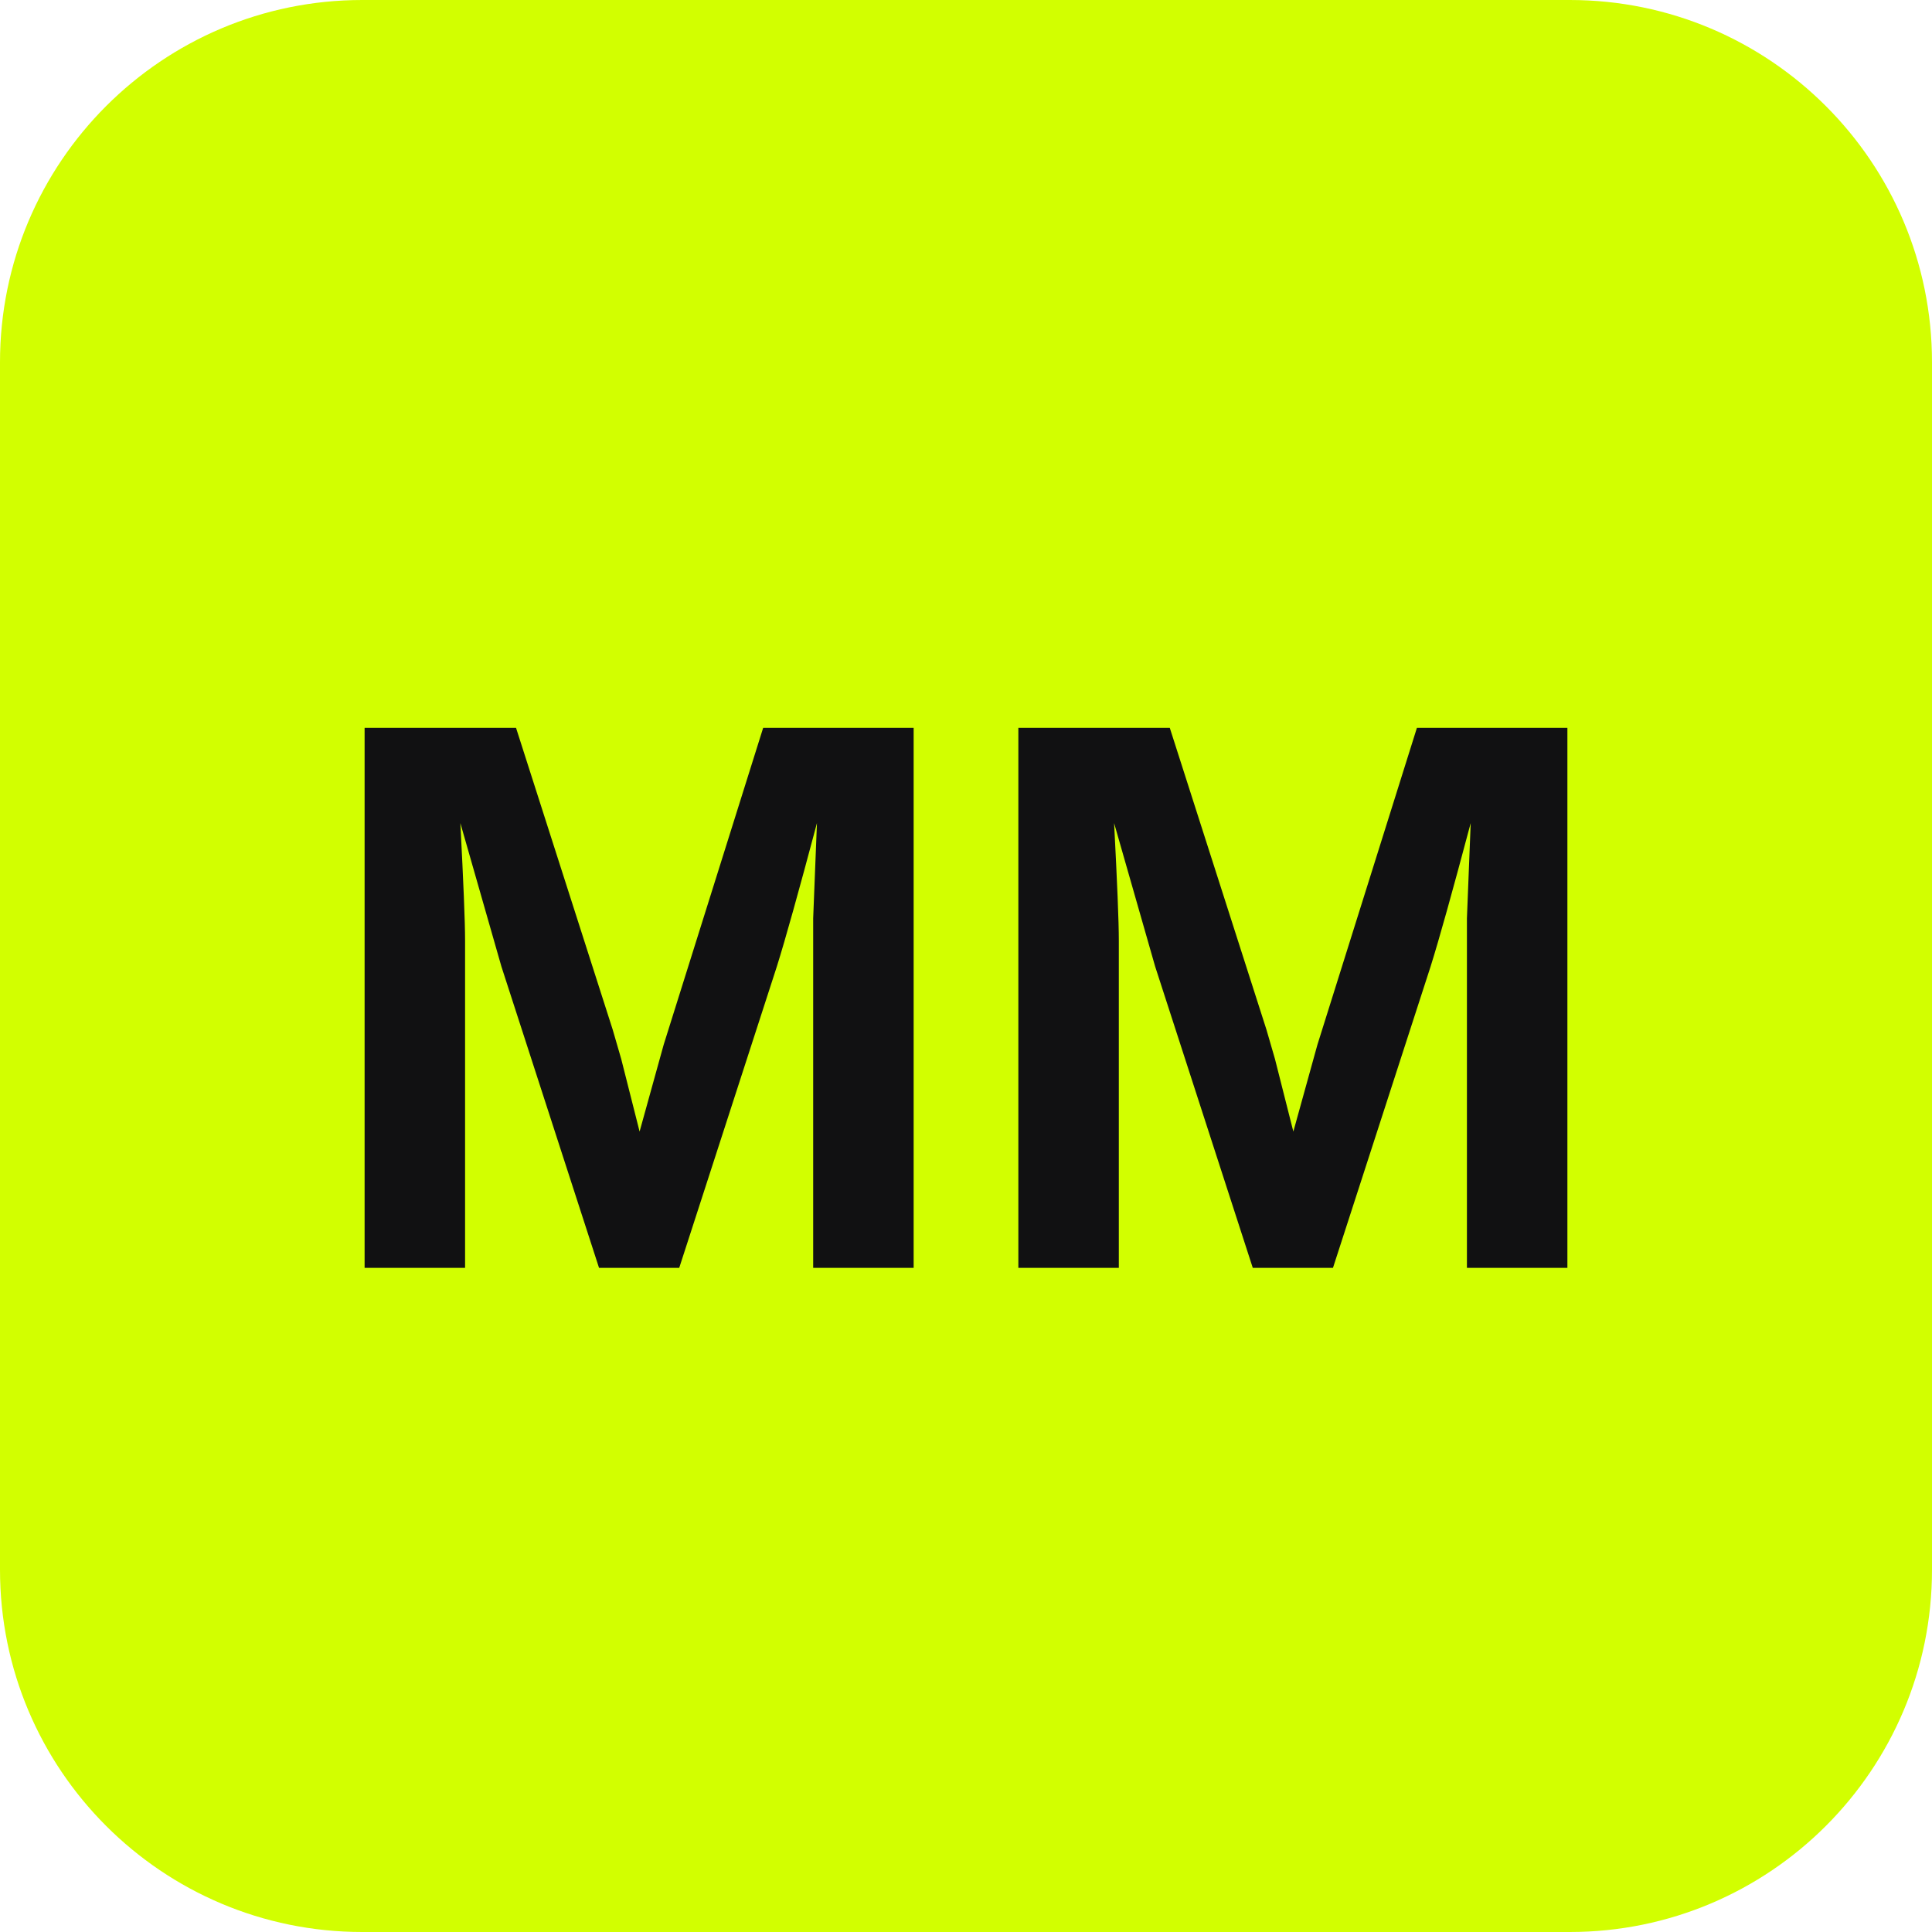
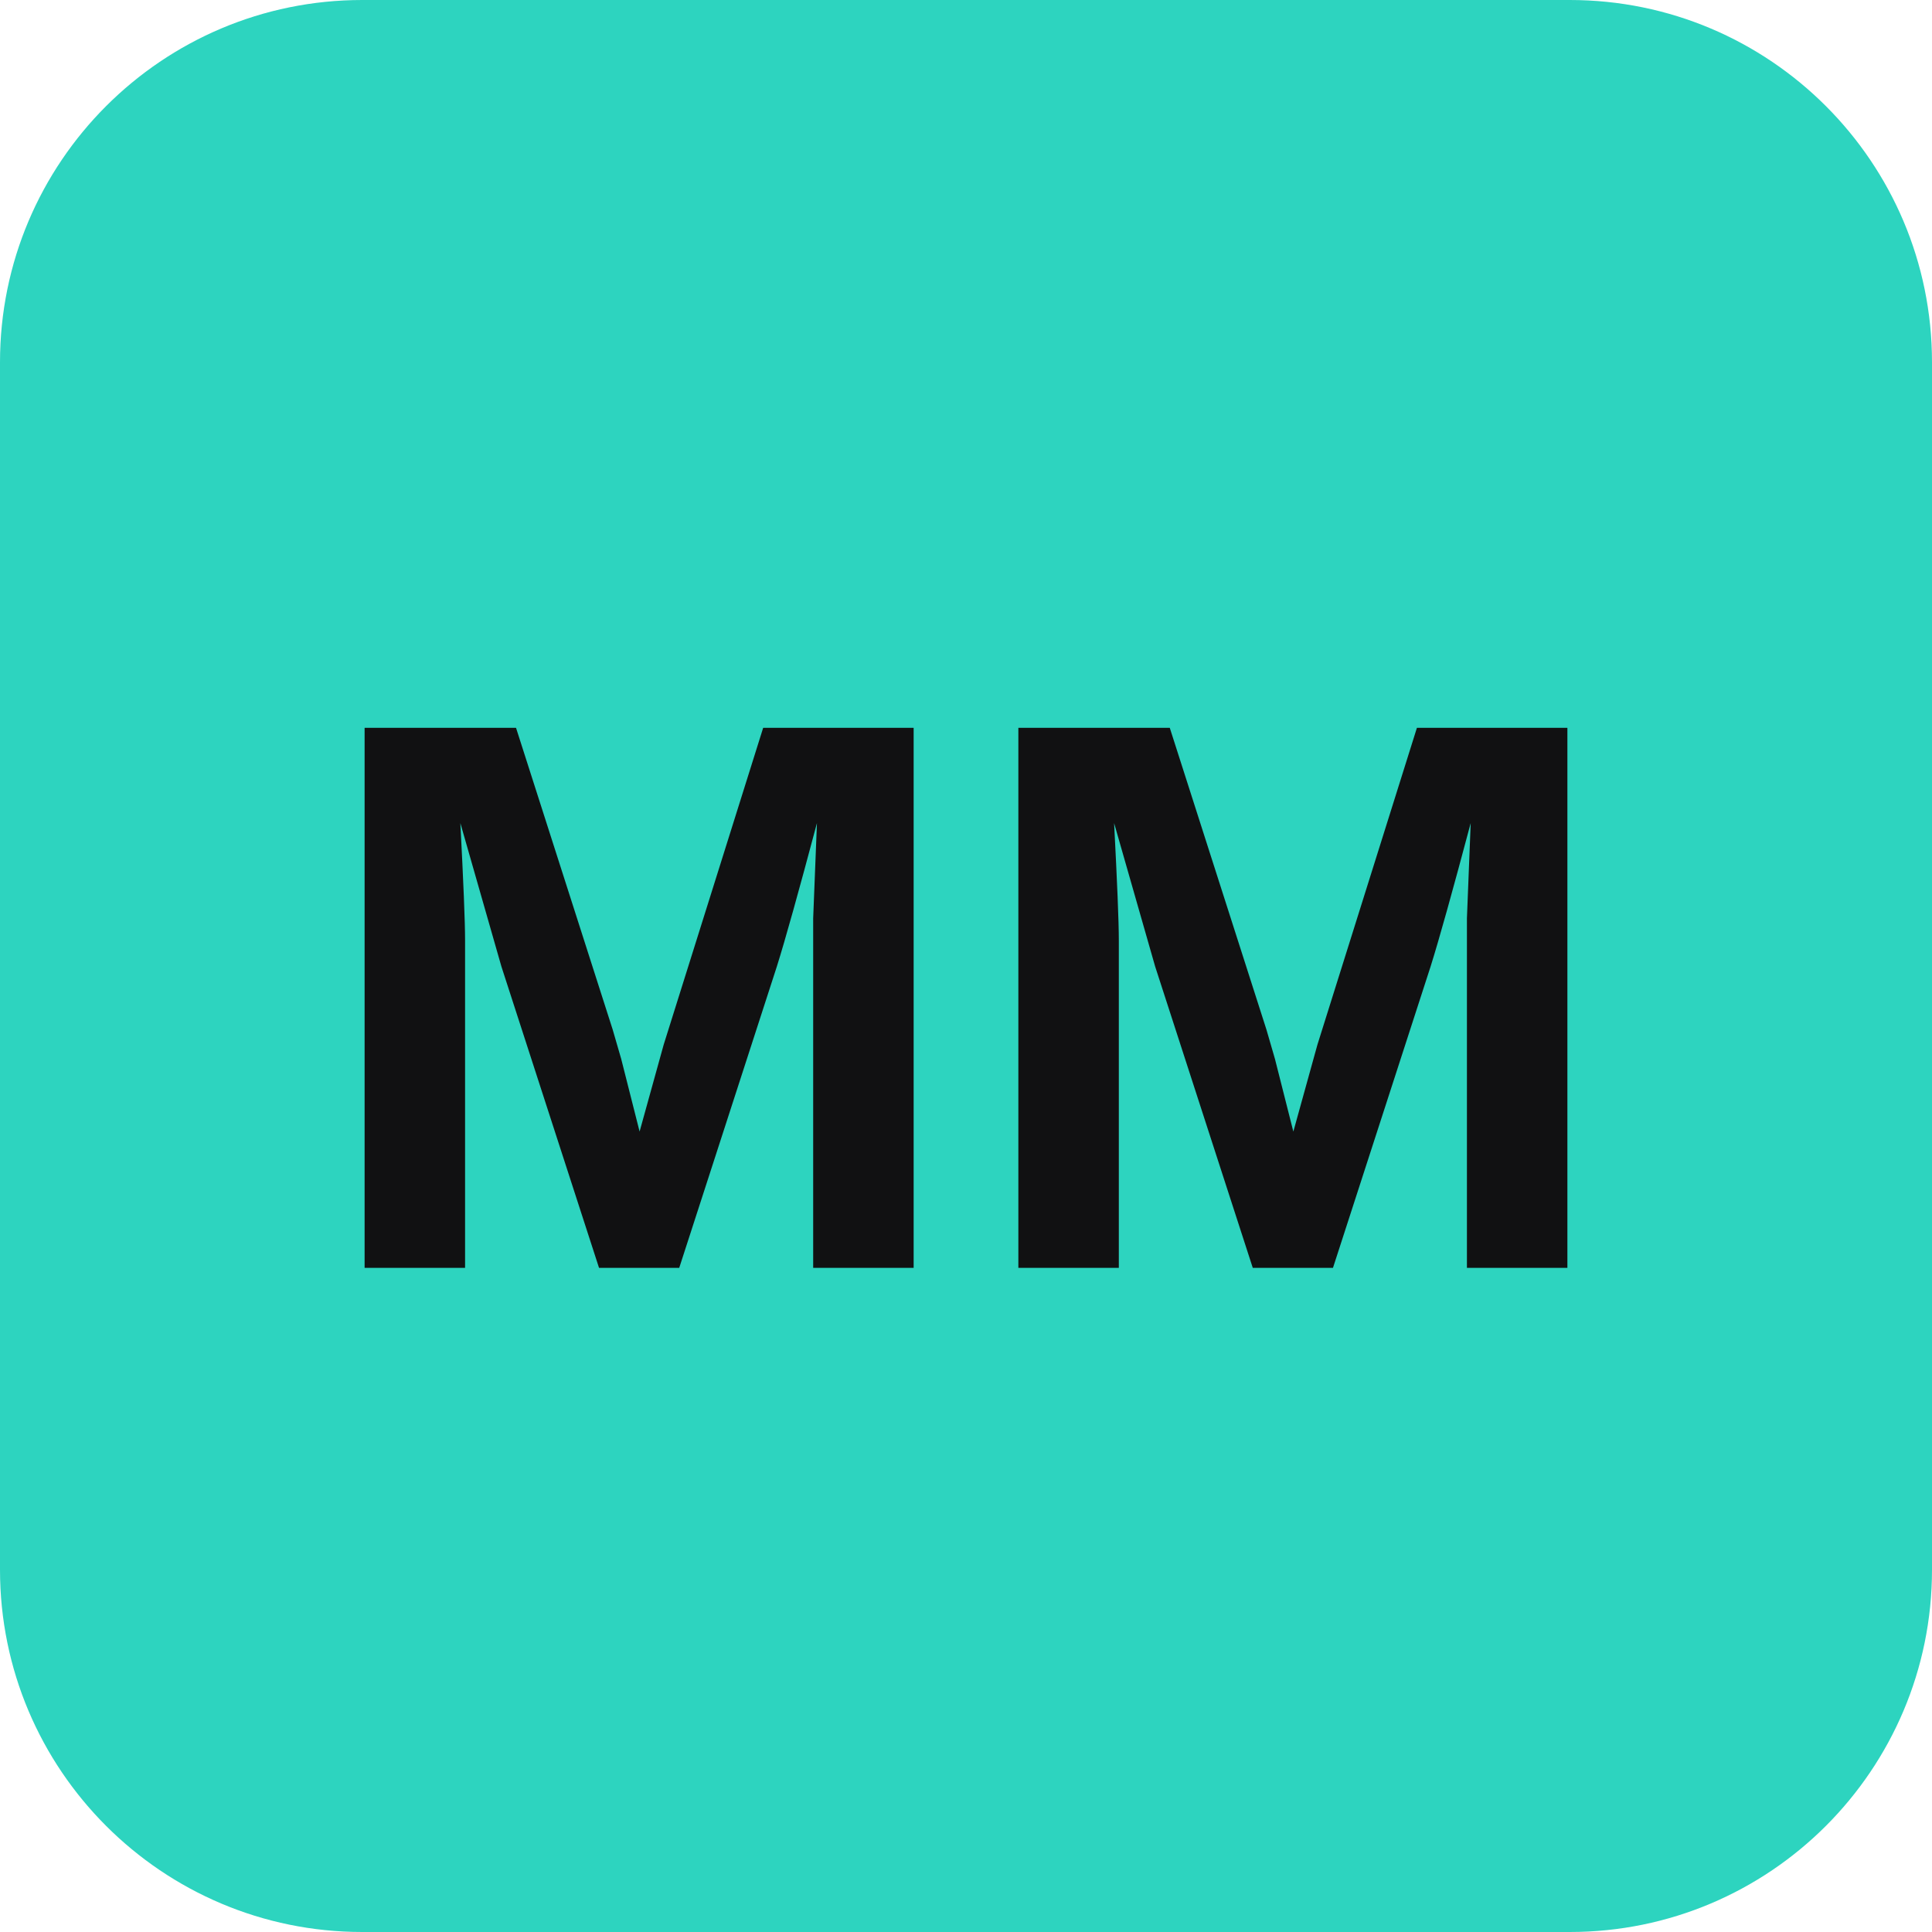
<svg xmlns="http://www.w3.org/2000/svg" viewBox="0 0 64 64">
-   <rect width="64" height="64" rx="12" fill="#d2ff00" />
+   <rect width="64" height="64" rx="12" fill="#2dd4bf" />
  <text x="32" y="42" font-family="Arial Black, Arial, sans-serif" font-size="26" font-weight="900" fill="#111112" text-anchor="middle">MM</text>
</svg>
